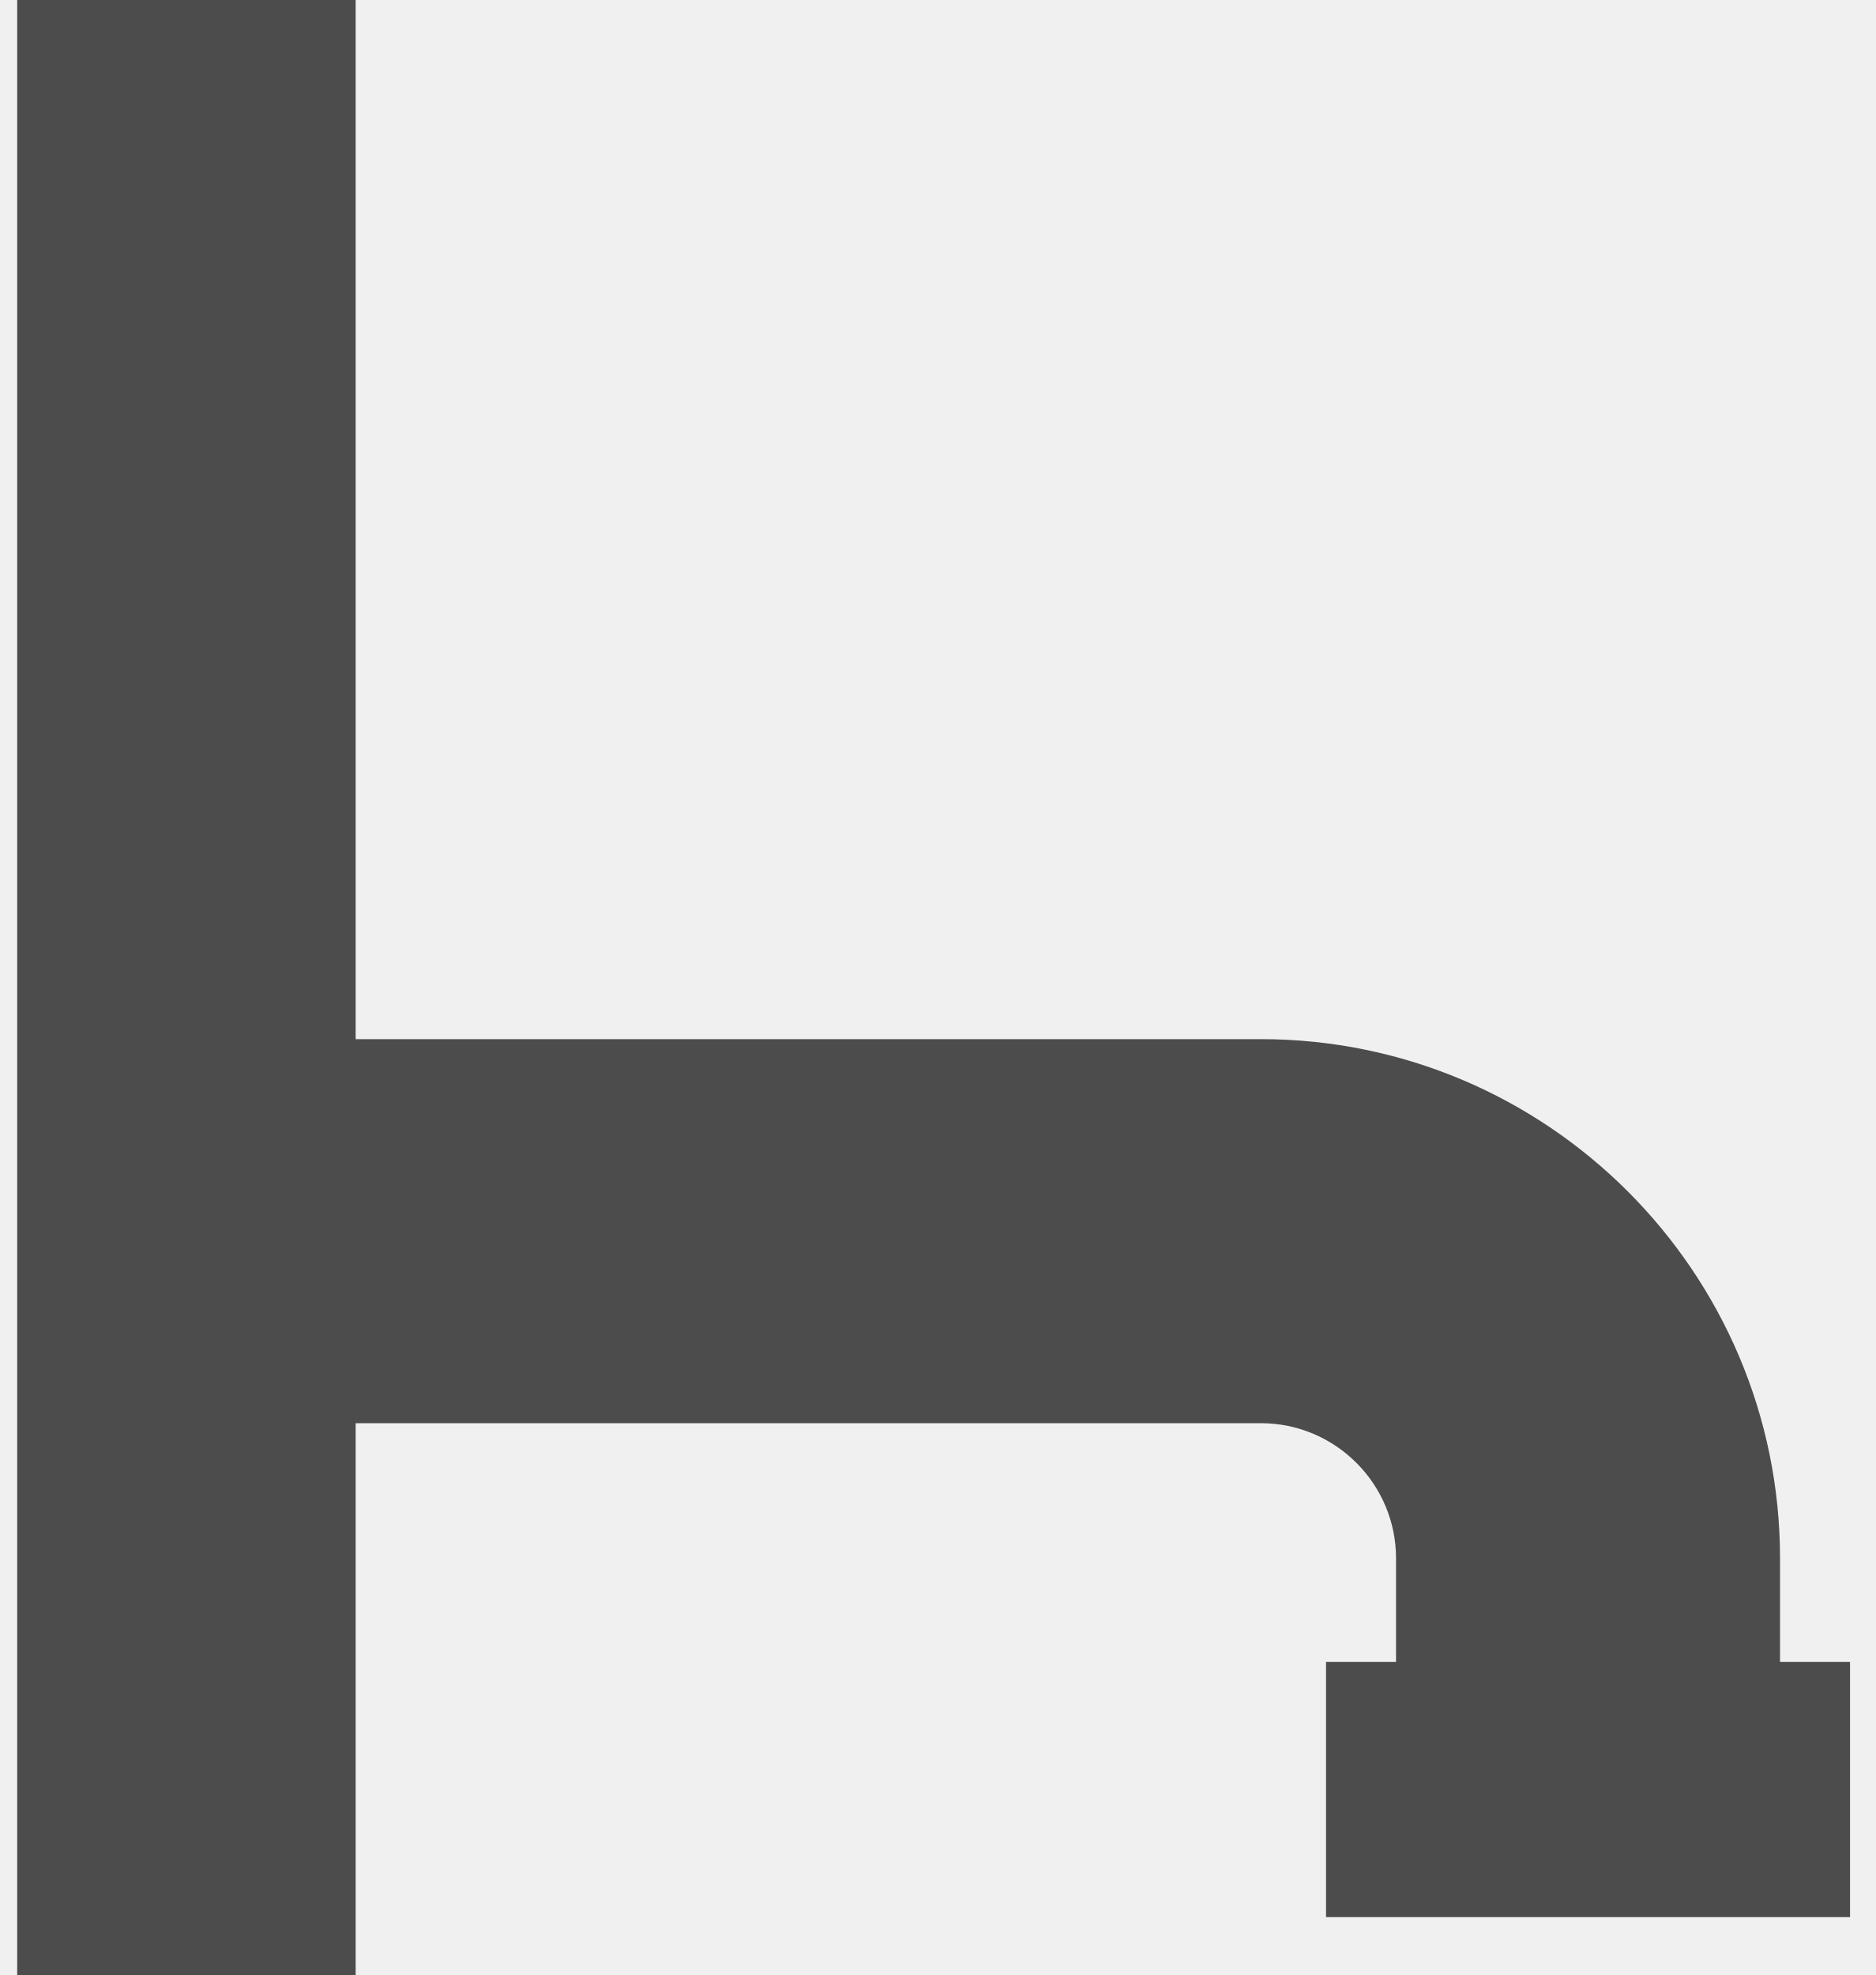
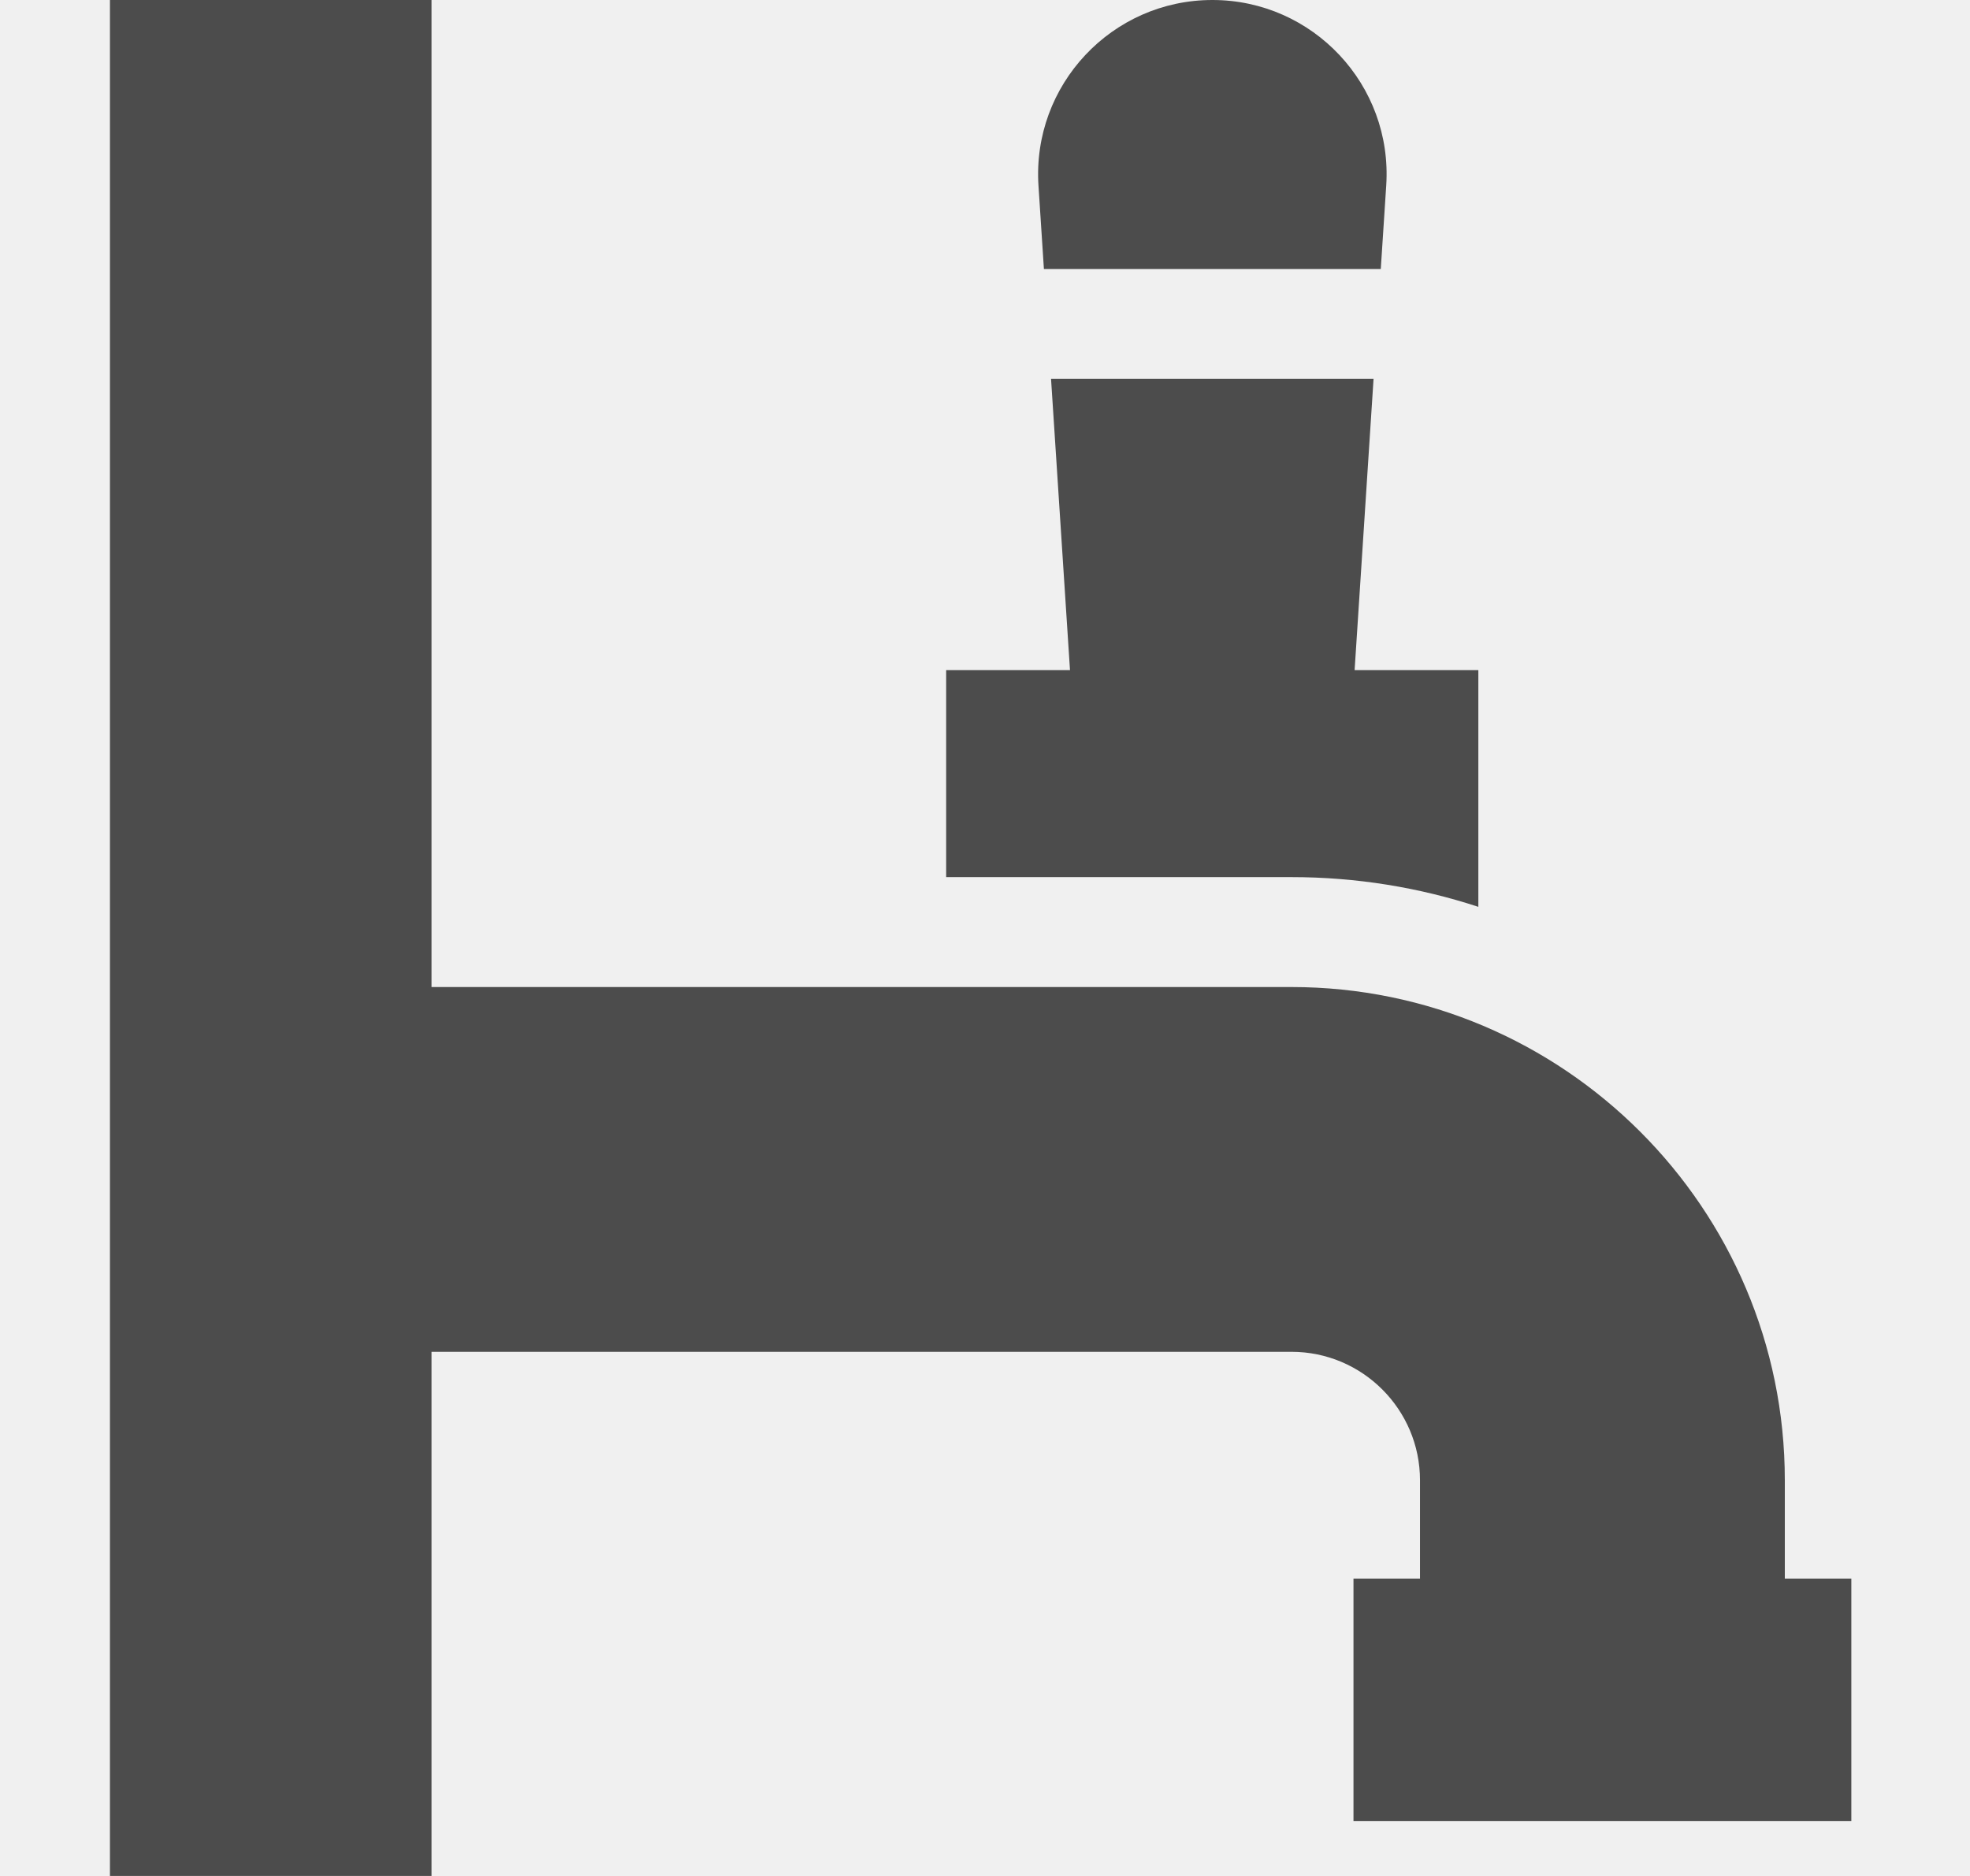
- <svg xmlns="http://www.w3.org/2000/svg" width="19" height="20" viewBox="0 0 19 20" fill="none">
-   <path d="M18.028 16.83V15.781C18.028 12.882 15.669 10.523 12.77 10.523H3.602V0H0.174V20H3.602V14.412H12.77C13.525 14.412 14.139 15.027 14.139 15.781V16.83H13.43V19.414H18.737V16.83H18.028Z" fill="#4C4C4C" />
+ <svg xmlns="http://www.w3.org/2000/svg" width="21" height="20" viewBox="0 0 21 20" fill="none">
+   <g clip-path="url(#clip0)">
+     <path d="M19.026 16.83V15.781C19.026 12.882 16.667 10.523 13.768 10.523H4.6V0H1.172V20H4.6V14.412H13.768C14.523 14.412 15.137 15.027 15.137 15.781V16.83H14.428V19.414H19.735V16.83H19.026Z" fill="#4C4C4C" />
+     <path d="M11.128 2.868H14.719L14.777 1.978C14.847 0.907 13.997 0 12.924 0C11.851 0 11.001 0.907 11.07 1.978L11.128 2.868Z" fill="#4C4C4C" />
+     <path d="M15.759 9.668V7.144H14.44L14.642 4.039H11.204L11.406 7.144H10.086V9.351H13.765C14.461 9.351 15.131 9.462 15.759 9.668Z" fill="#4C4C4C" />
+   </g>
+   <defs>
+     <clipPath id="clip0">
+       <rect width="20" height="20" fill="white" transform="translate(0.453125)" />
+     </clipPath>
+   </defs>
</svg>
